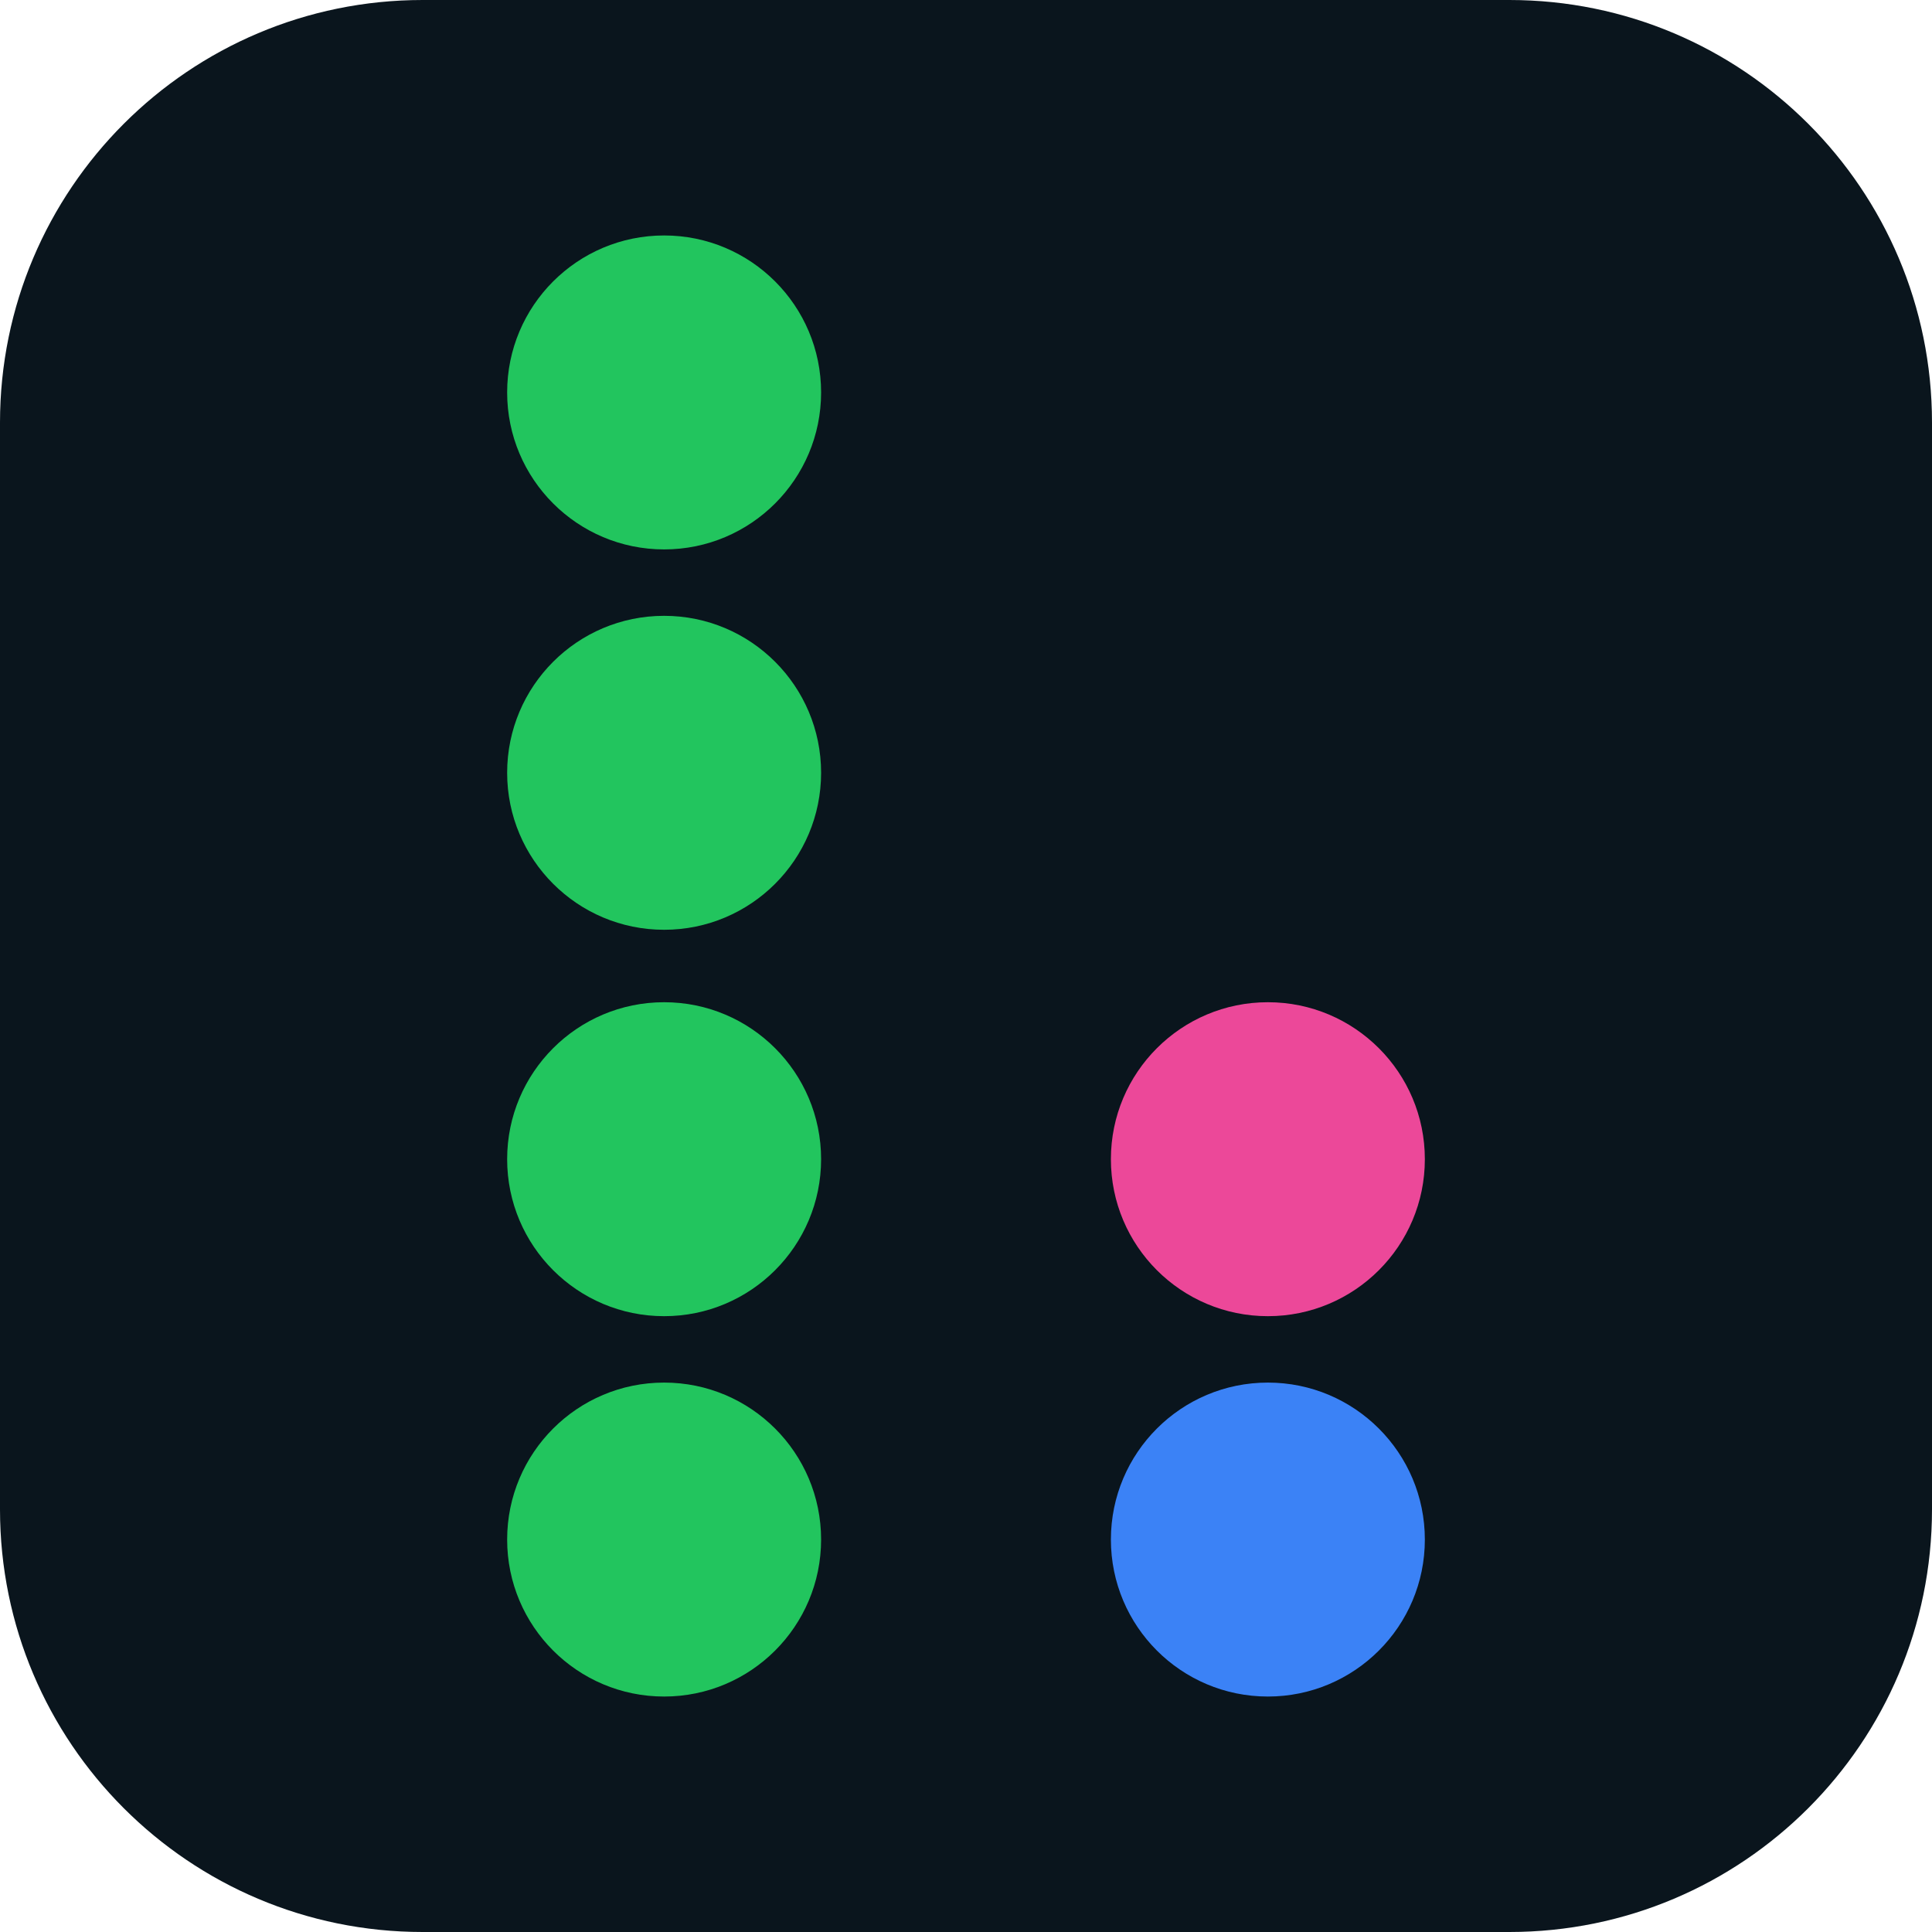
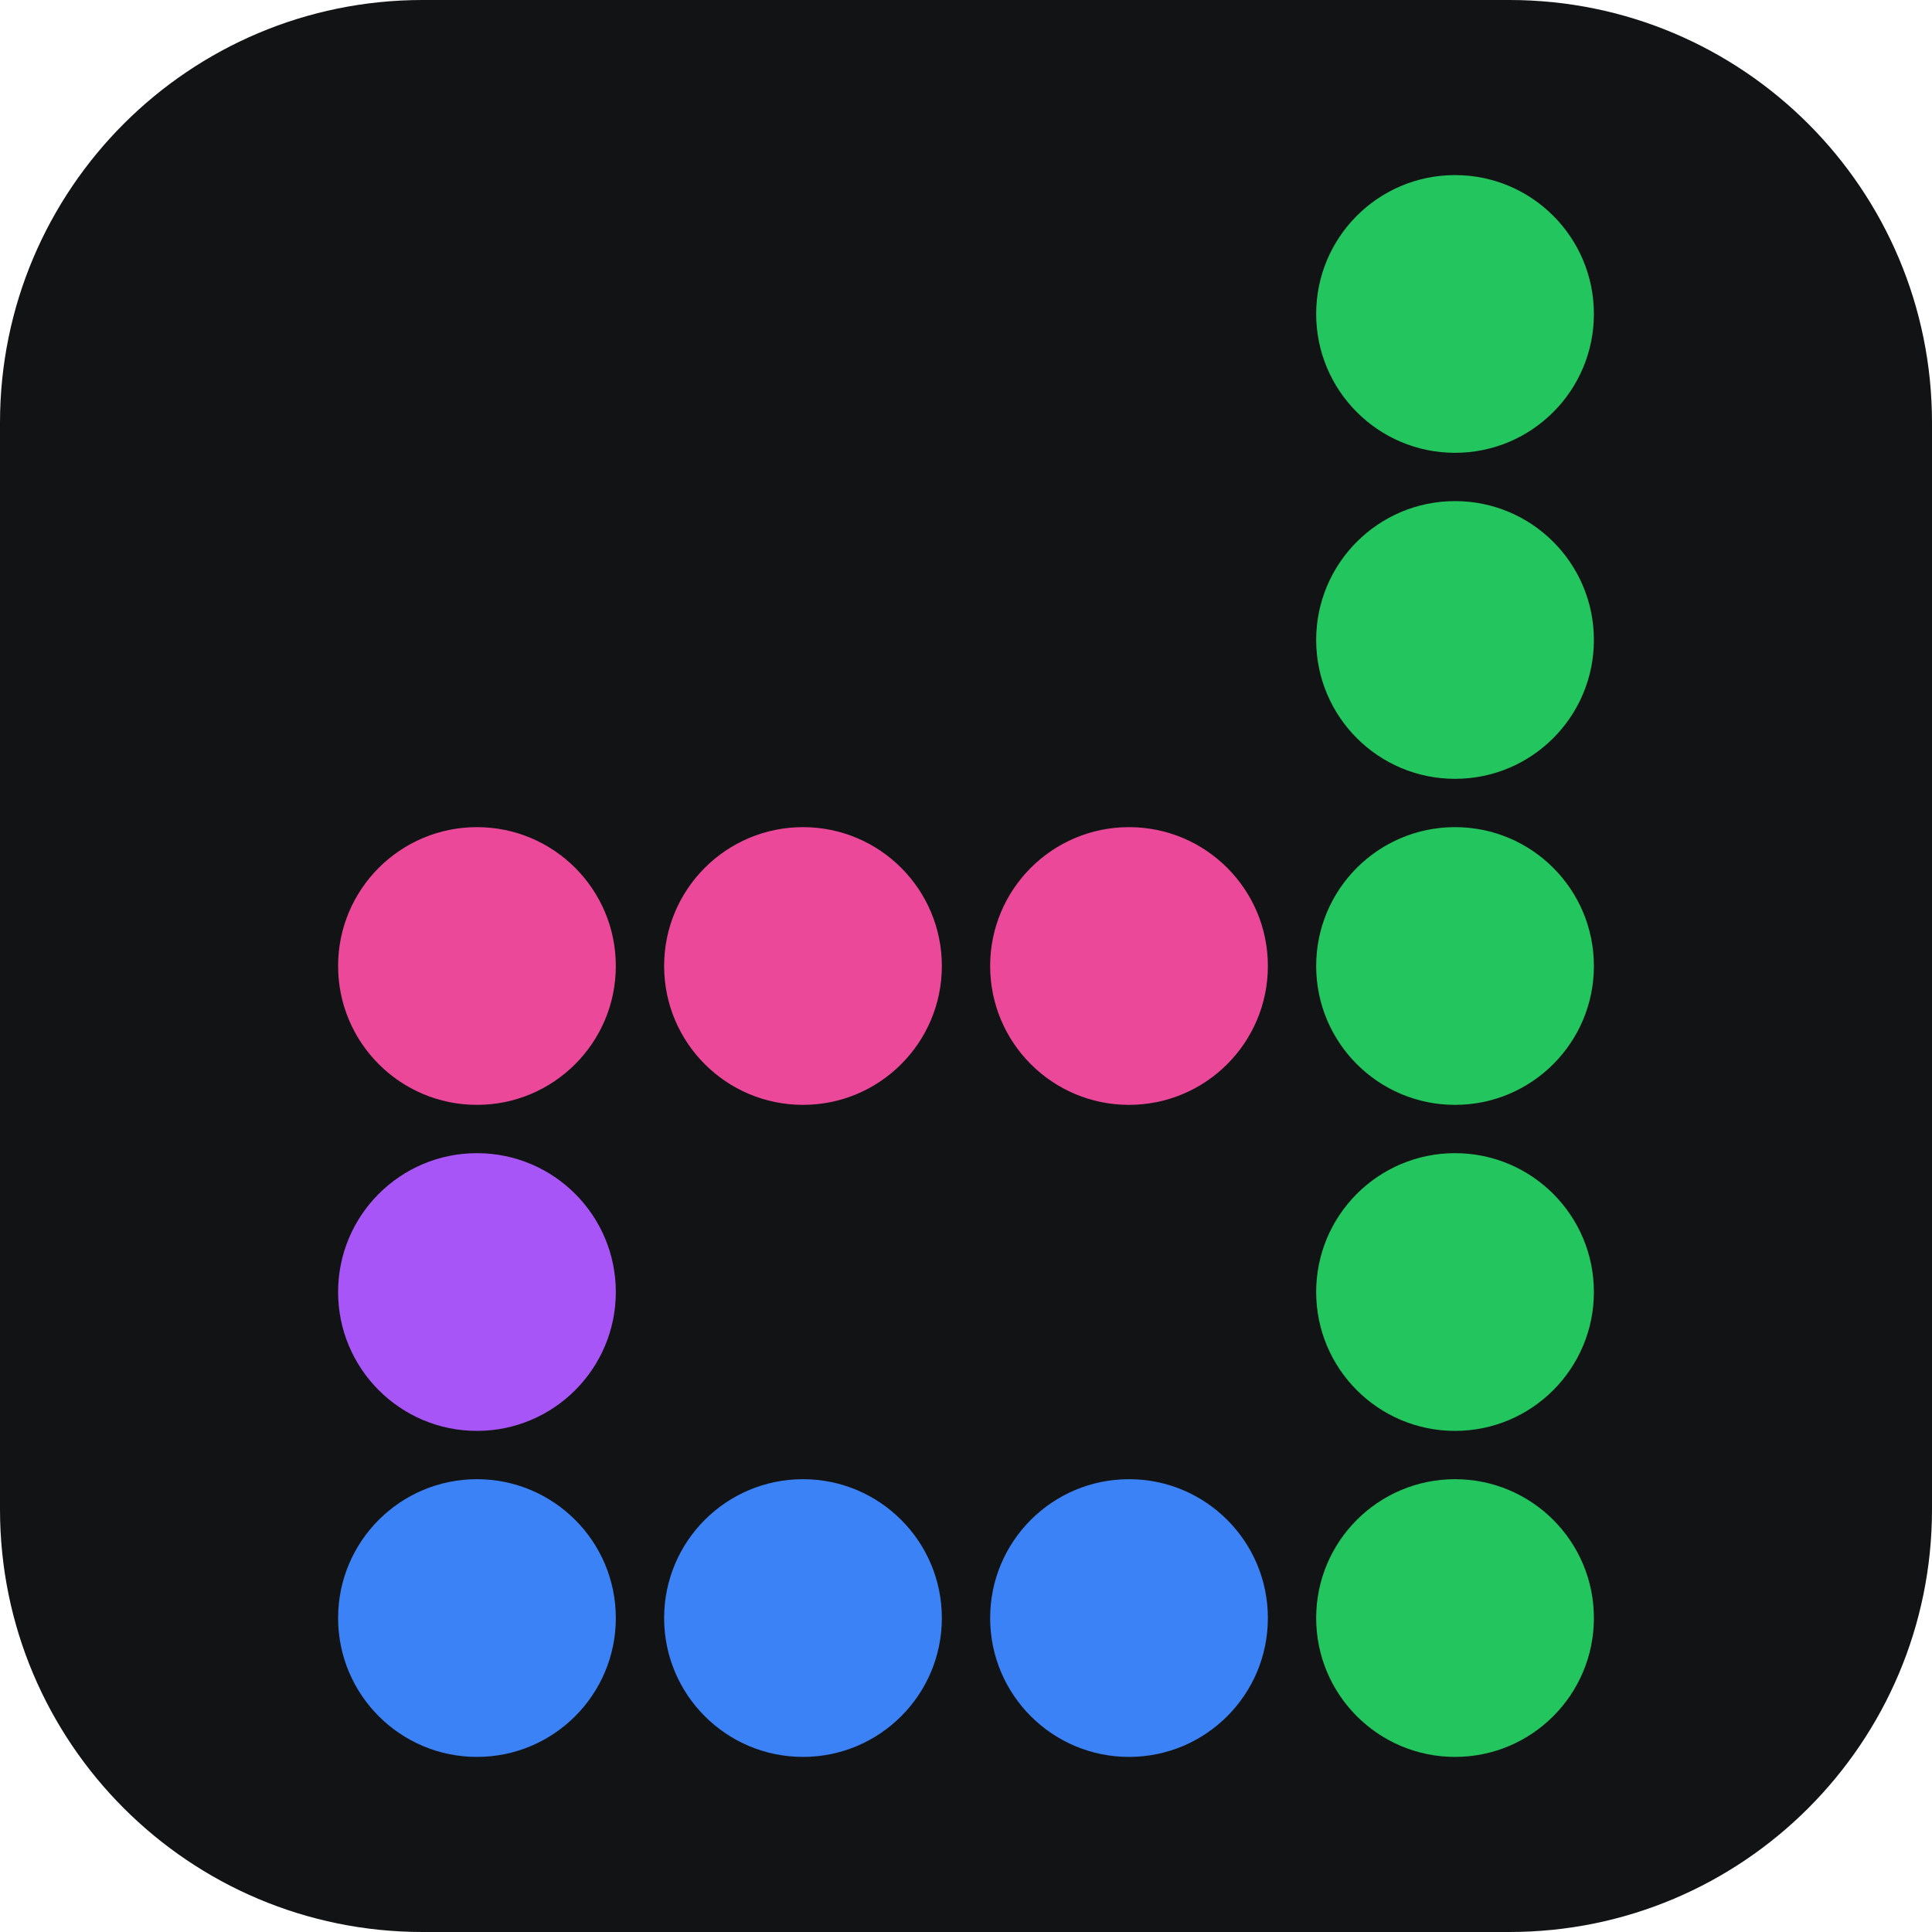
<svg xmlns="http://www.w3.org/2000/svg" viewBox="0 0 32 32">
-   <rect width="32" height="32" rx="7" fill="#0A151D" />
-   <g>
-     <circle cx="11" cy="6.5" r="2.6" fill="#22C55E" />
-     <circle cx="11" cy="12.8" r="2.6" fill="#22C55E" />
-     <circle cx="11" cy="19.2" r="2.6" fill="#22C55E" />
-     <circle cx="11" cy="25.5" r="2.6" fill="#22C55E" />
-     <circle cx="21" cy="19.2" r="2.6" fill="#EC4899" />
-     <circle cx="21" cy="25.5" r="2.6" fill="#3B82F6" />
-   </g>
+   <rect width="32" height="32" rx="7" fill="#121314" />
+   <circle cx="24.10" cy="5.20" r="2.3" fill="#22C55E" />
+   <circle cx="24.10" cy="10.60" r="2.3" fill="#22C55E" />
+   <circle cx="24.10" cy="16.00" r="2.3" fill="#22C55E" />
+   <circle cx="24.10" cy="21.40" r="2.3" fill="#22C55E" />
+   <circle cx="24.10" cy="26.80" r="2.3" fill="#22C55E" />
+   <circle cx="7.90" cy="16.00" r="2.3" fill="#EC4899" />
+   <circle cx="13.30" cy="16.00" r="2.3" fill="#EC4899" />
+   <circle cx="18.70" cy="16.00" r="2.3" fill="#EC4899" />
+   <circle cx="7.90" cy="21.40" r="2.3" fill="#A855F7" />
+   <circle cx="7.90" cy="26.80" r="2.3" fill="#3B82F6" />
+   <circle cx="13.30" cy="26.80" r="2.3" fill="#3B82F6" />
+   <circle cx="18.70" cy="26.80" r="2.3" fill="#3B82F6" />
</svg>
